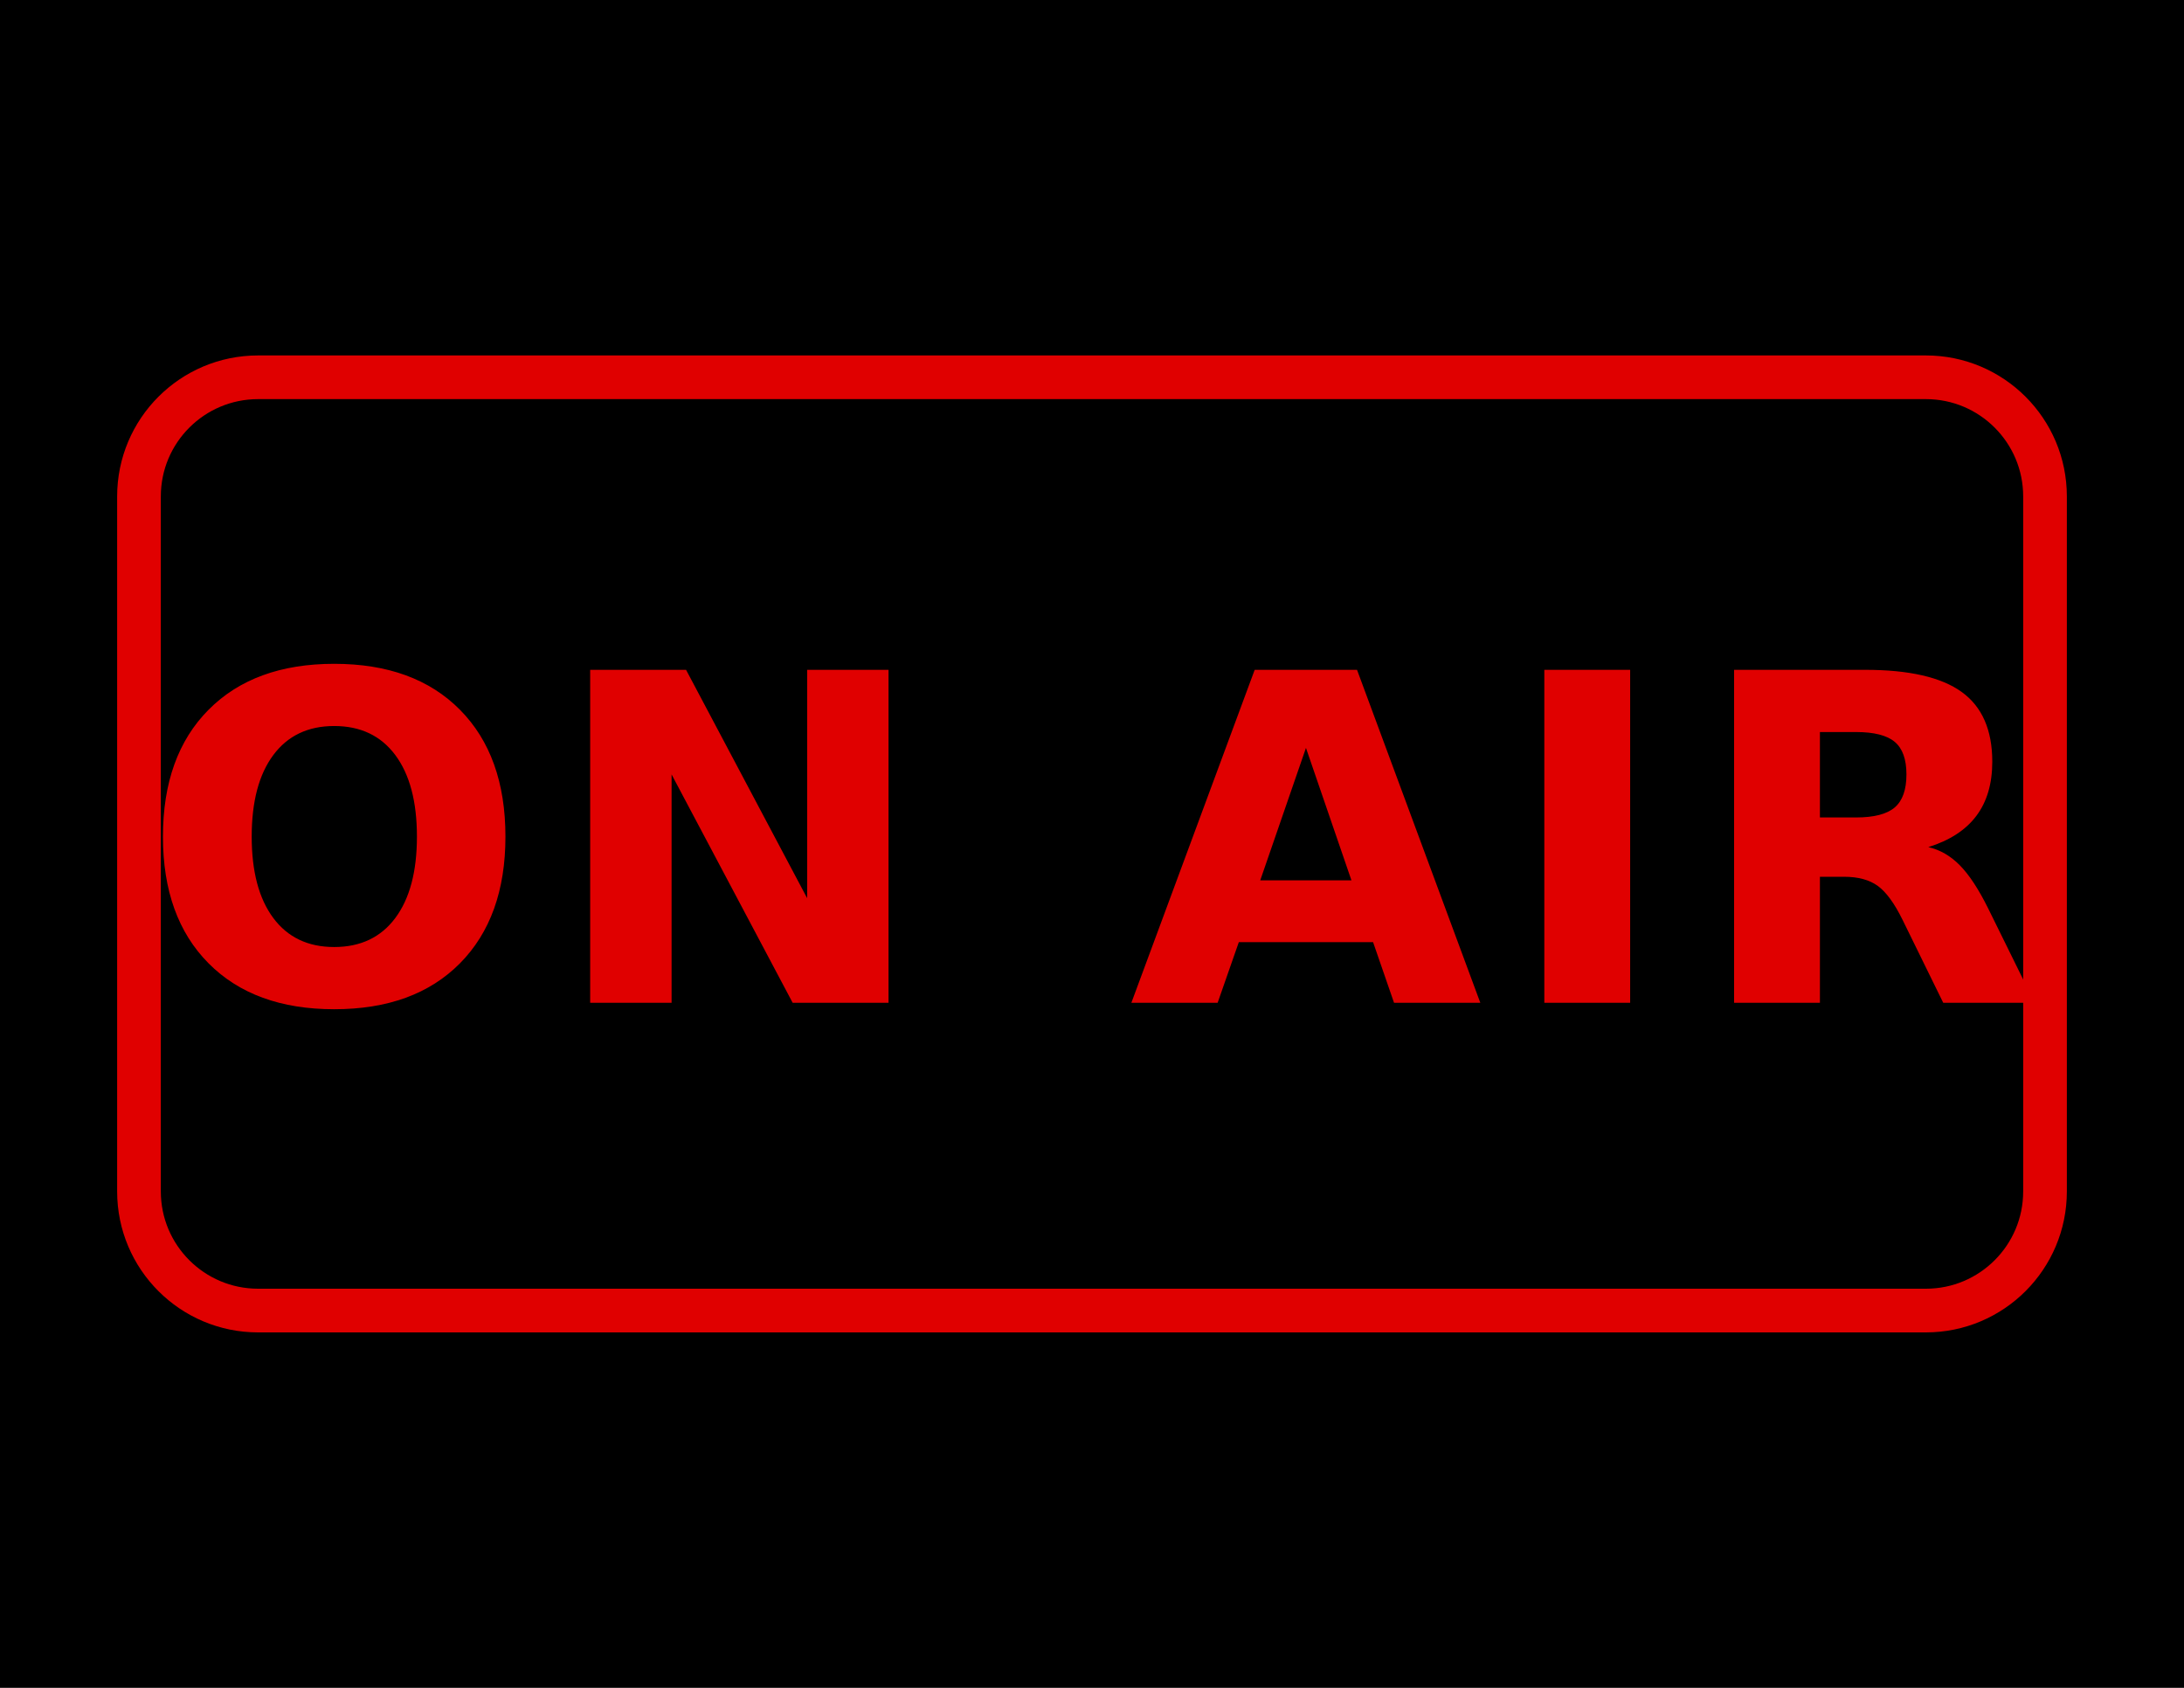
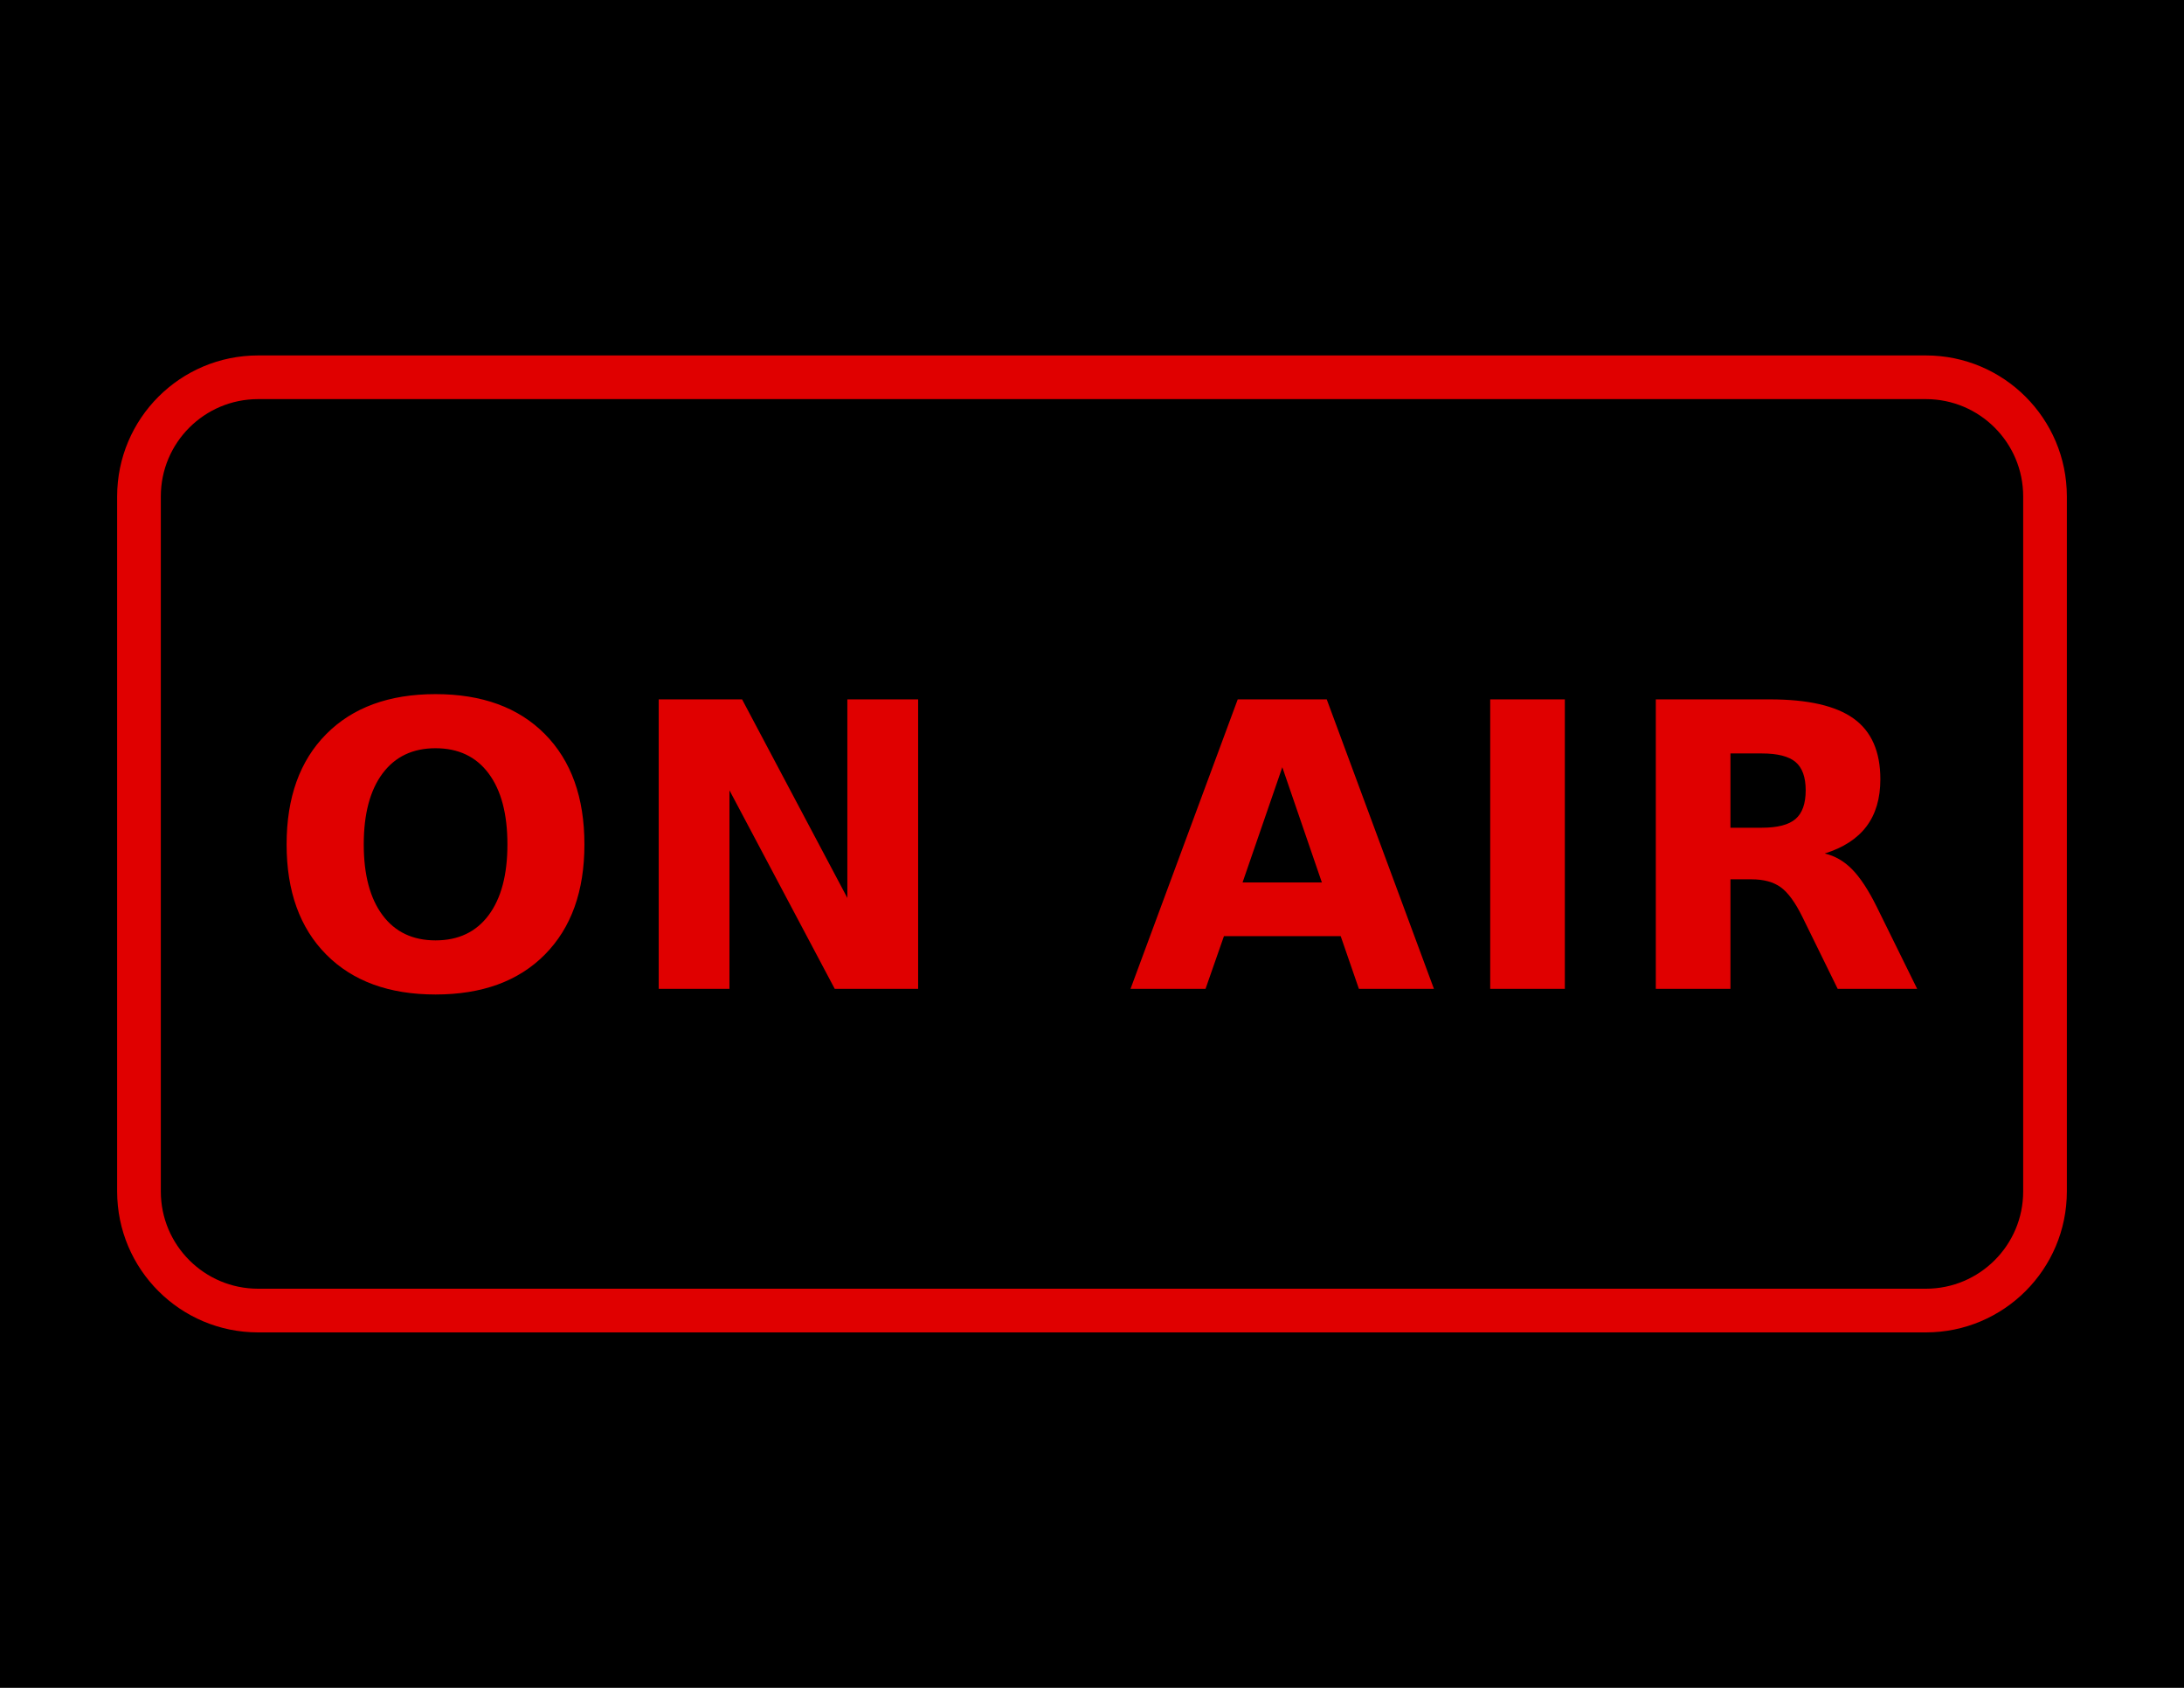
<svg xmlns="http://www.w3.org/2000/svg" width="11in" height="8.5in" viewBox="0 0 1100 850">
  <rect width="1100" height="850" fill="#000" />
  <rect x="70" y="190" width="960" height="470" rx="60" fill="none" stroke="#e00000" stroke-width="22" />
-   <text x="550" y="505" text-anchor="middle" fill="#e00000" font-family="DejaVu Sans, Arial Black, Arial, Helvetica, sans-serif" font-weight="900" font-size="230" letter-spacing="10">ON AIR</text>
+   <text x="552" y="498" text-anchor="middle" fill="#e00000" font-family="DejaVu Sans, Arial Black, Arial, Helvetica, sans-serif" font-weight="900" font-size="200" letter-spacing="9">ON AIR</text>
</svg>
